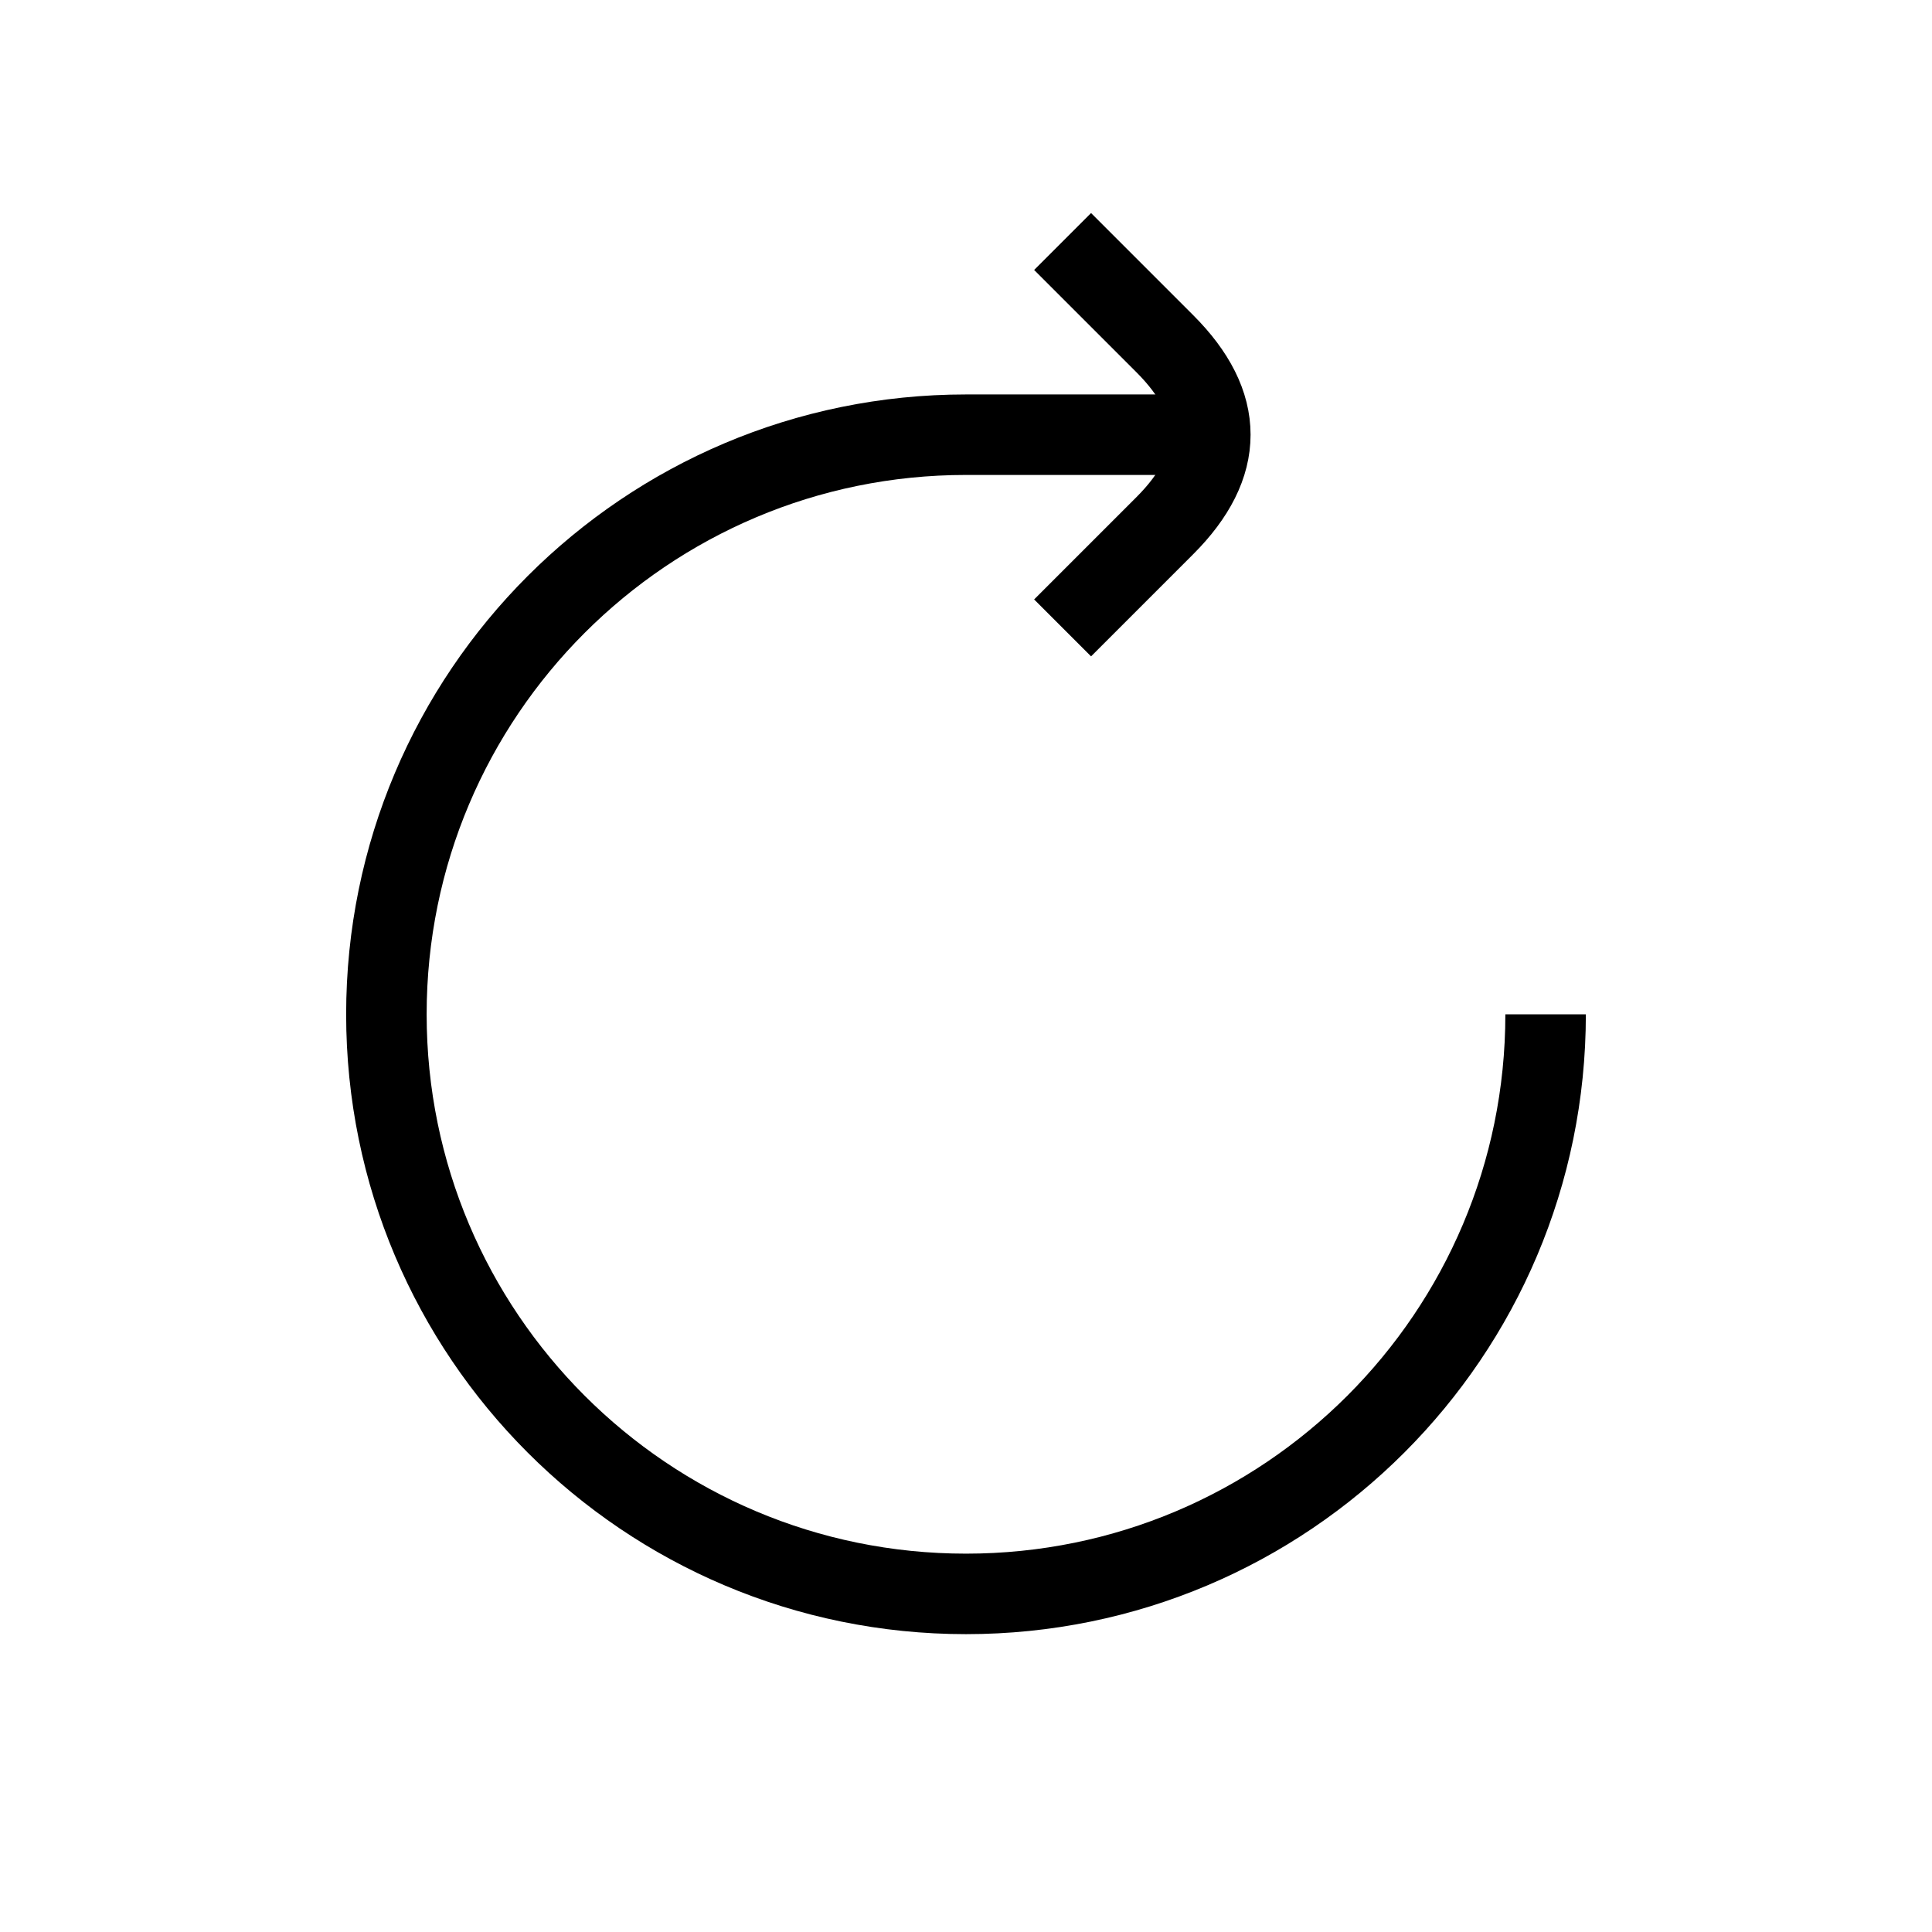
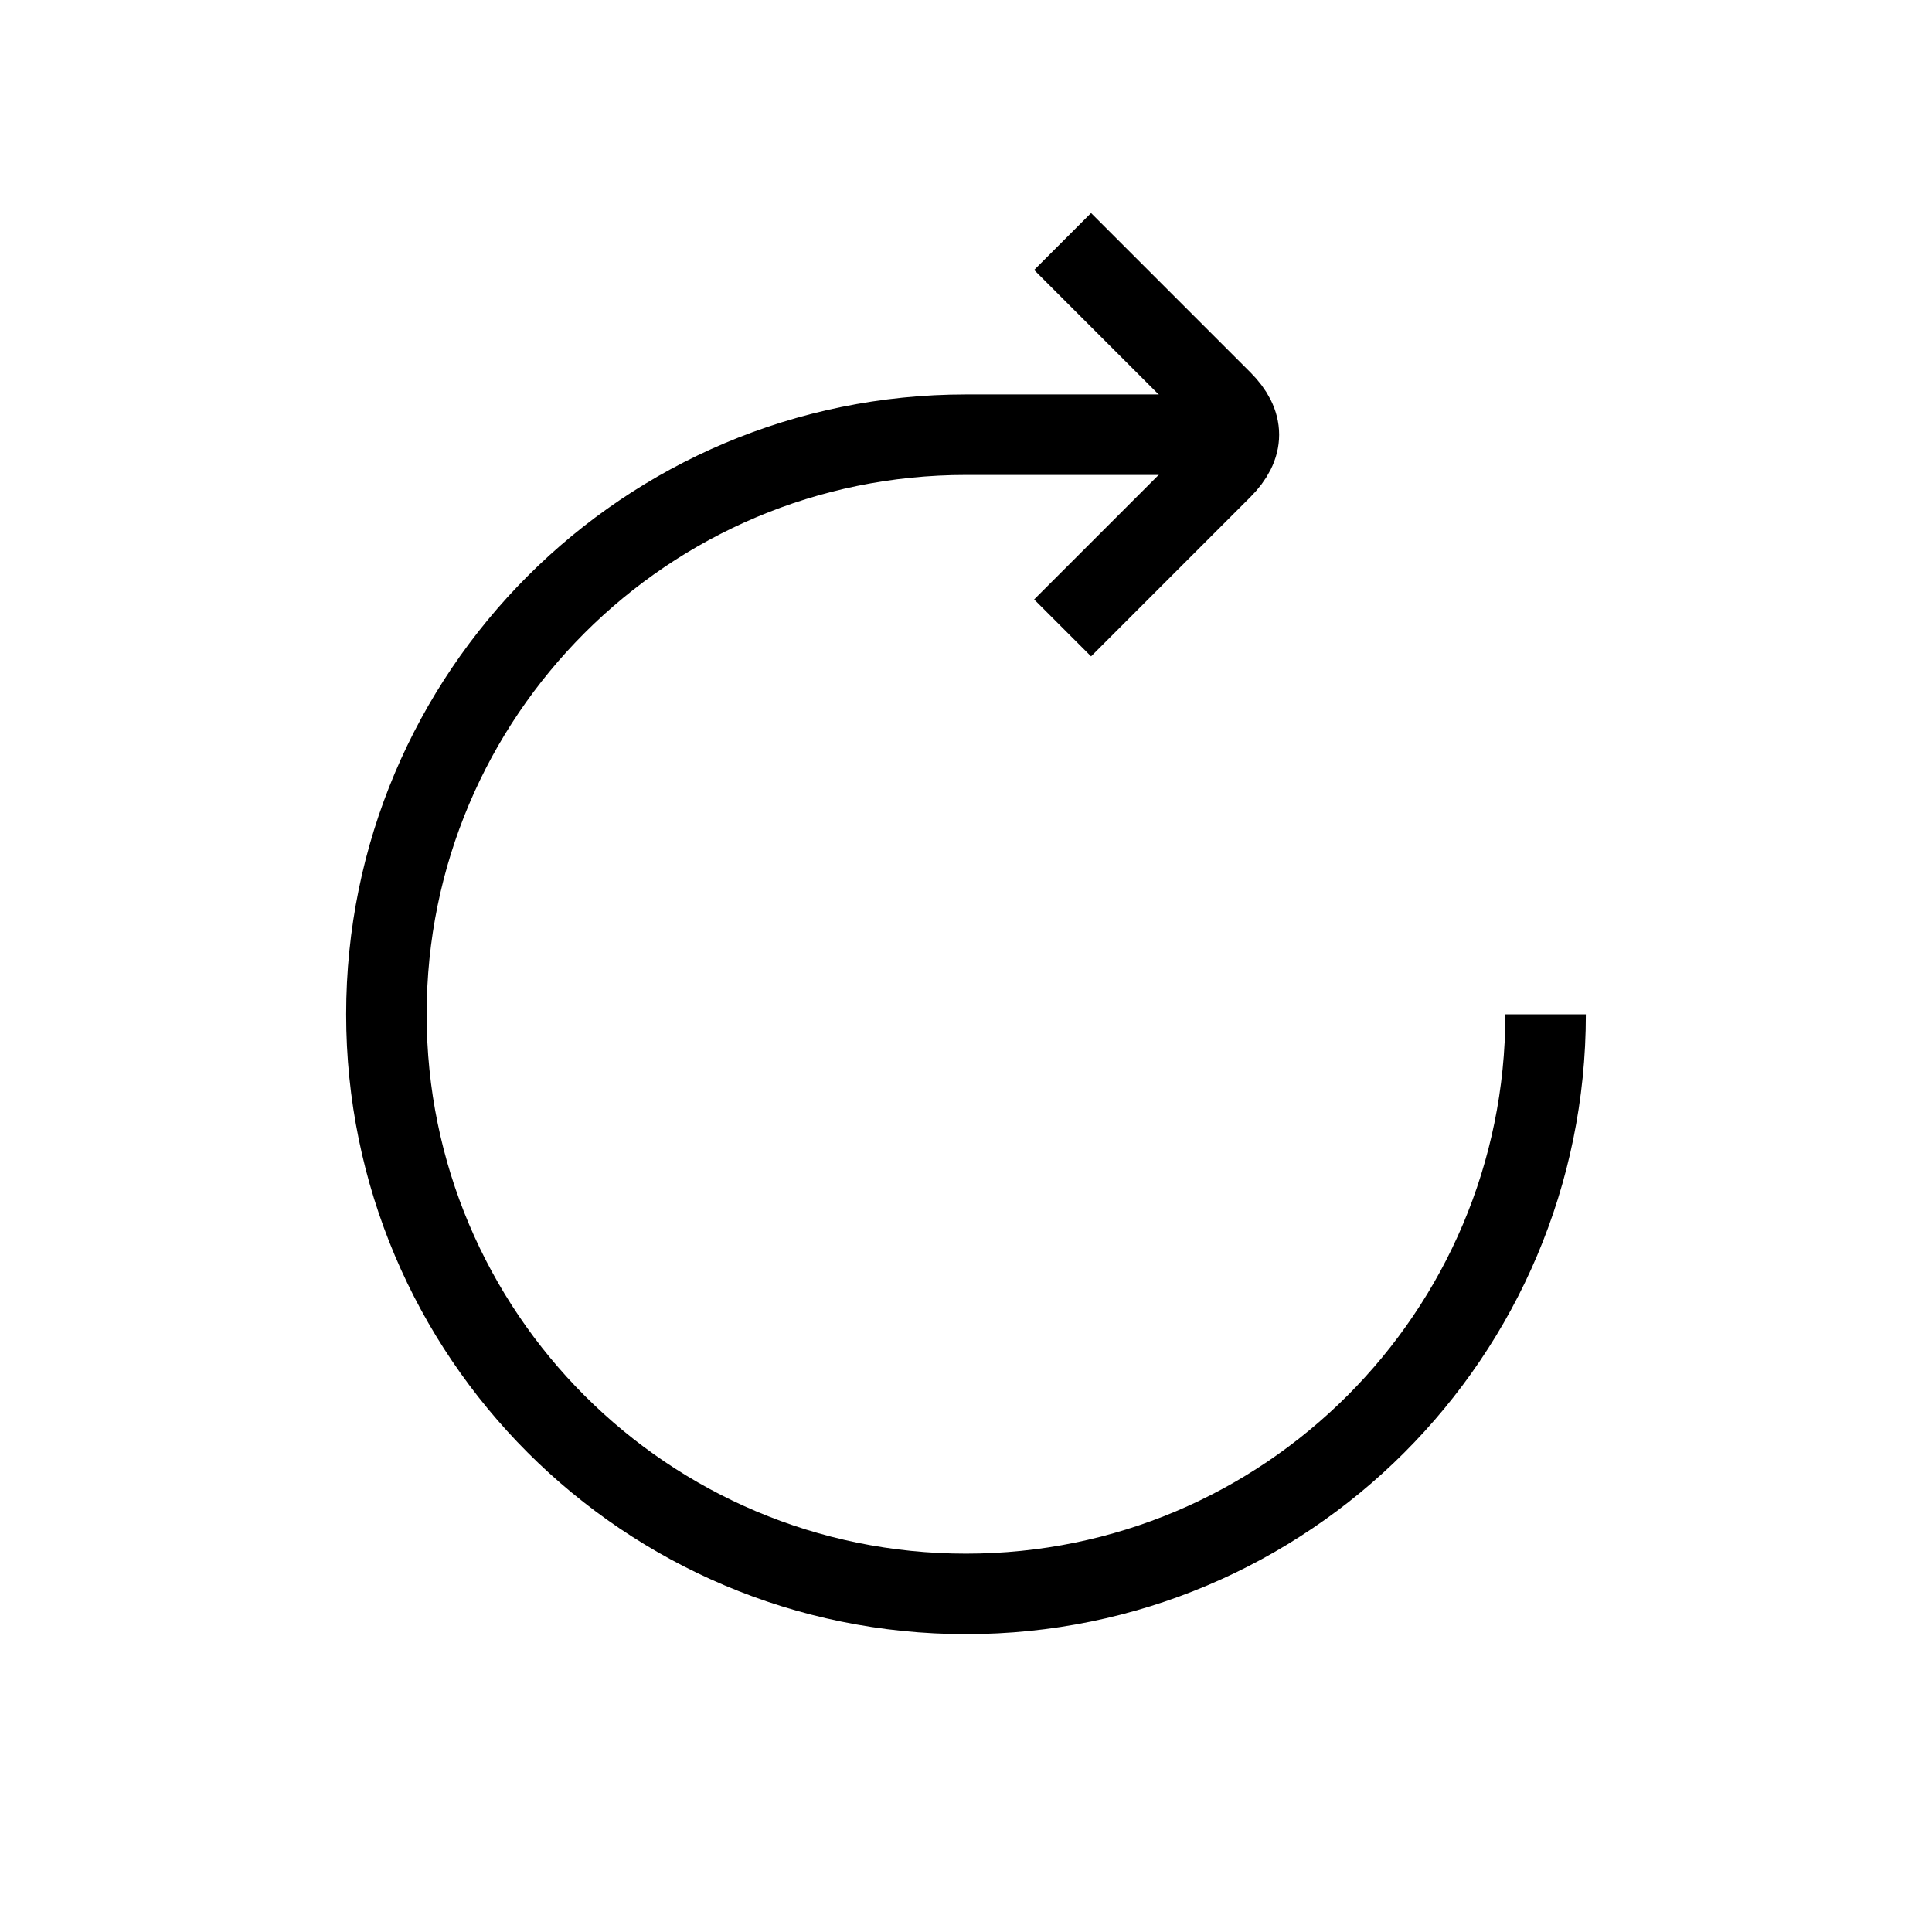
<svg xmlns="http://www.w3.org/2000/svg" viewBox="0 0 24 24" fill="none" stroke="currentColor">
-   <path d="M19.2 12.6A7.2 7.2 0 1 1 12 5.4L15.03 5.4" />
-   <path d="M13.2 3L14.47 4.27Q15.6 5.4 14.47 6.53L13.2 7.8" />
+   <path d="M19.2 12.6A7.2 7.2 0 1 1 12 5.4L15.39 5.4" />
+   <path d="M13.2 3L15.18 4.98Q15.6 5.4 15.18 5.82L13.2 7.8" />
</svg>
